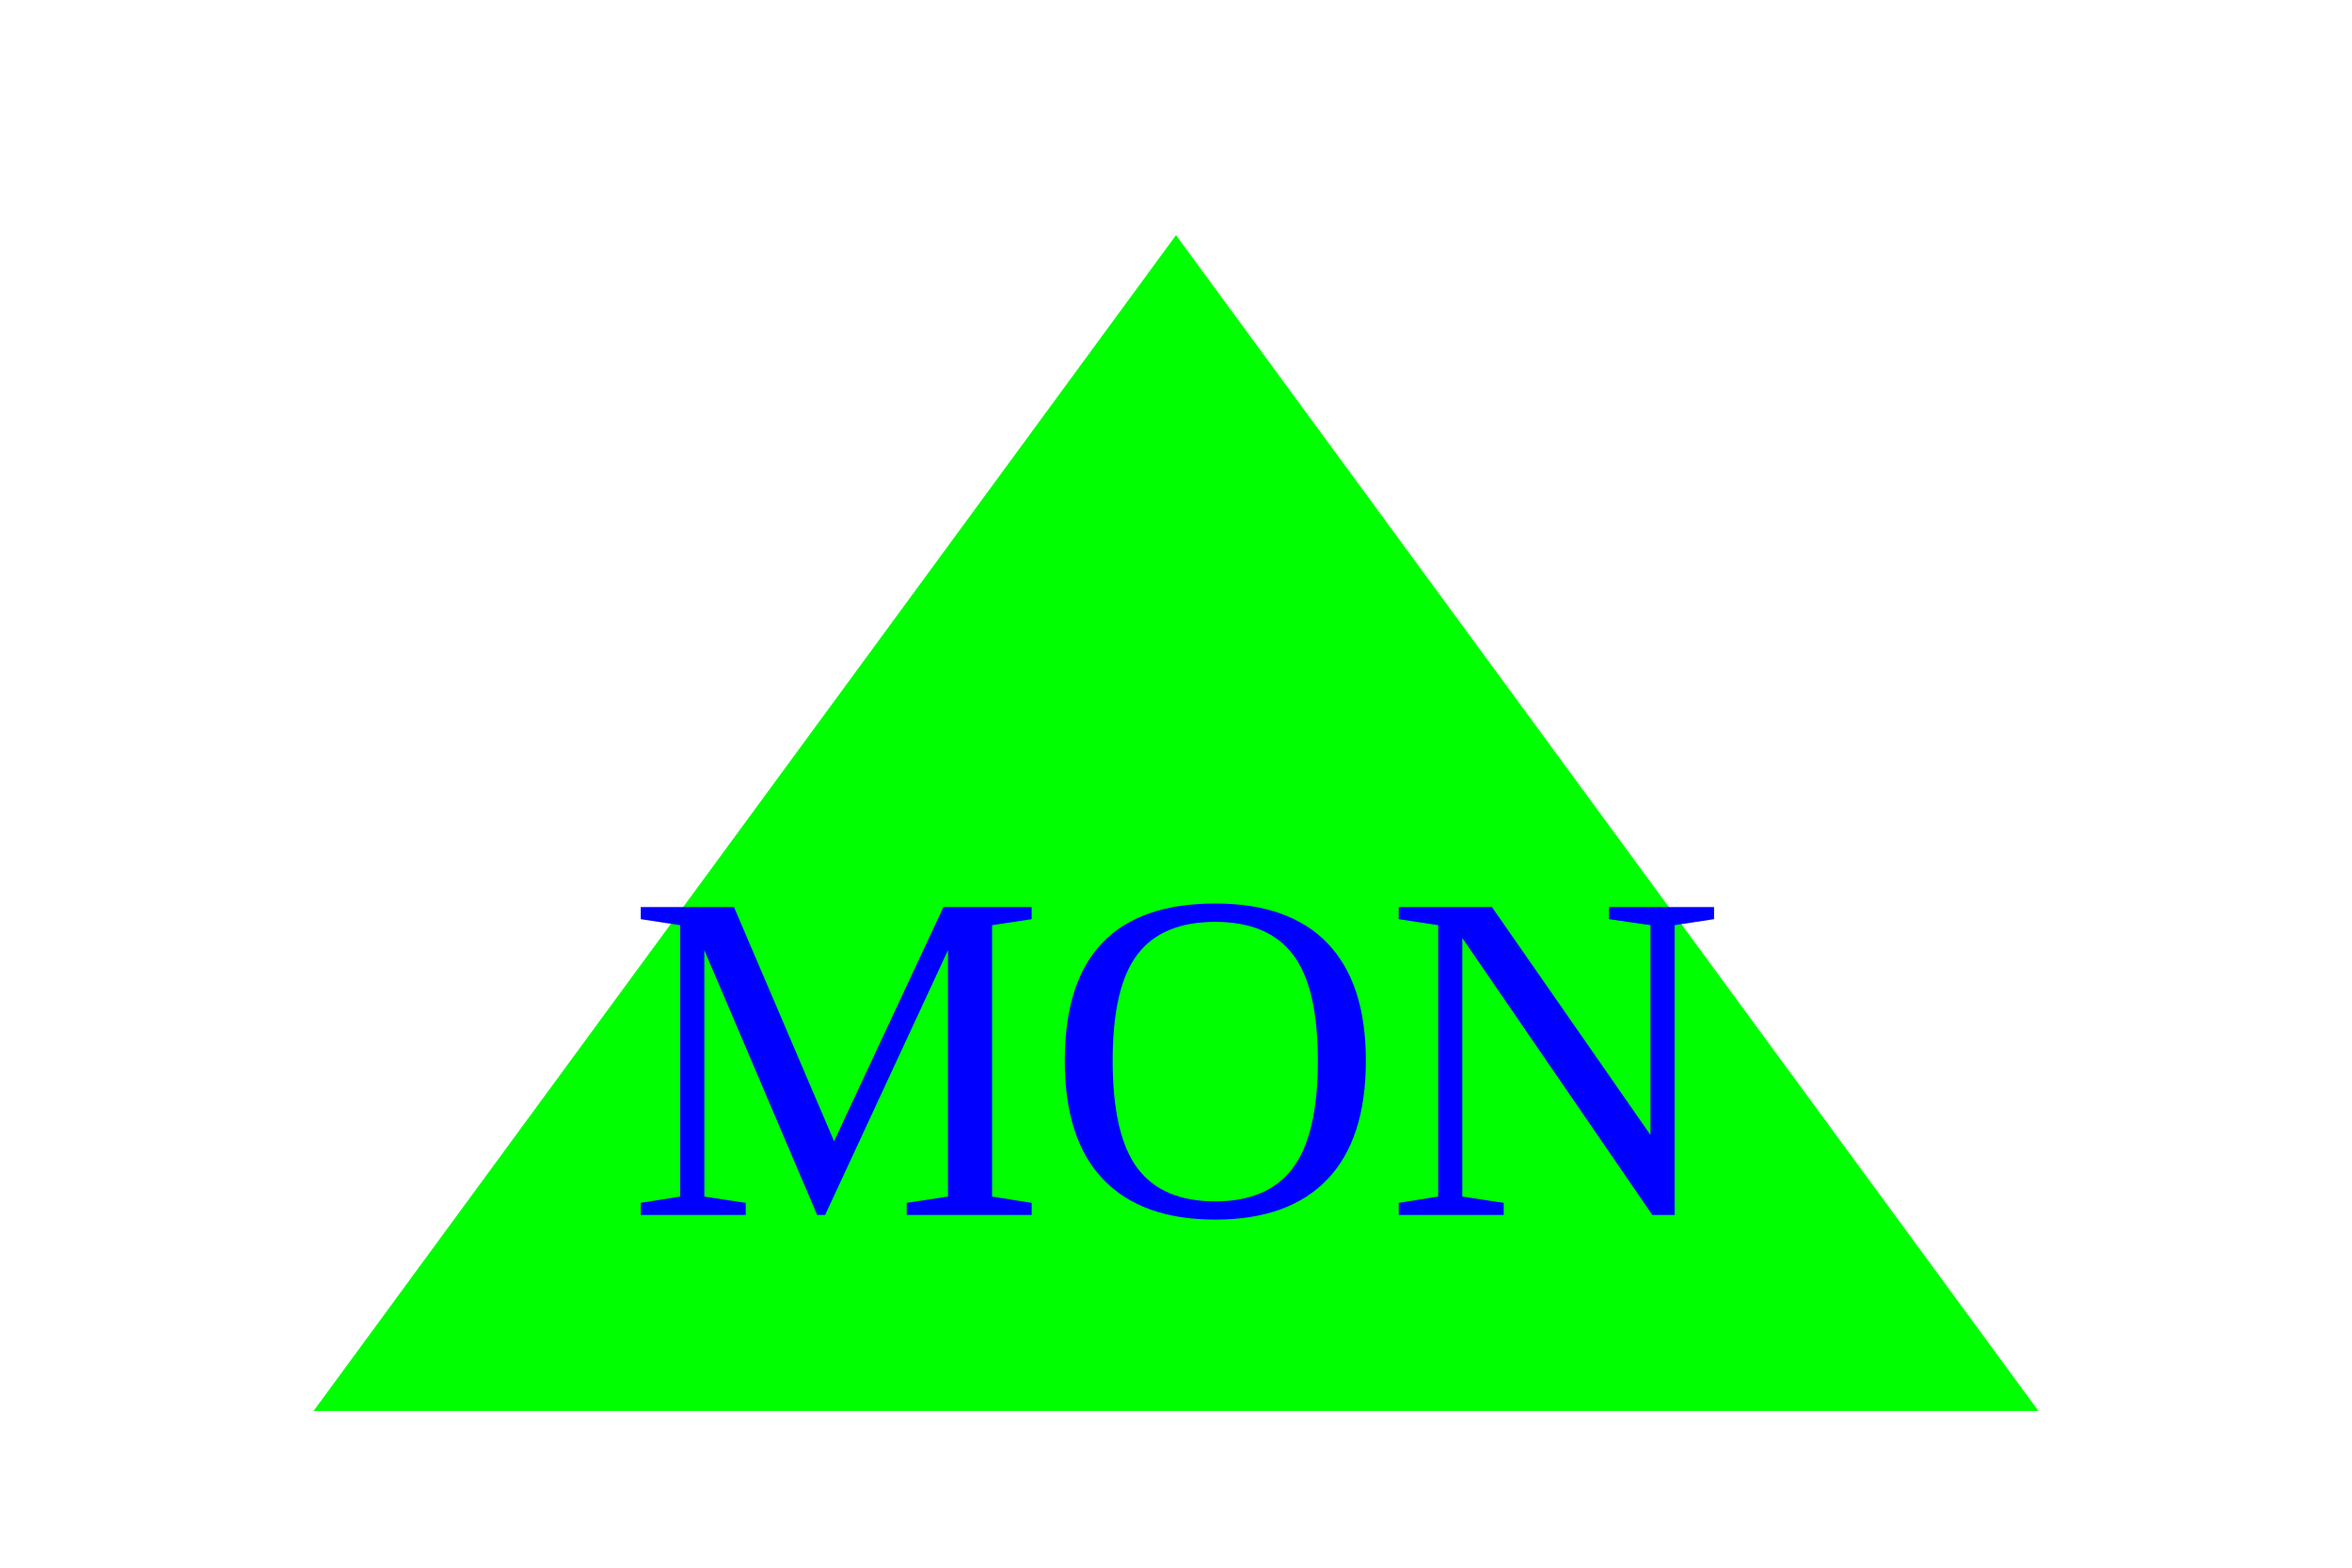
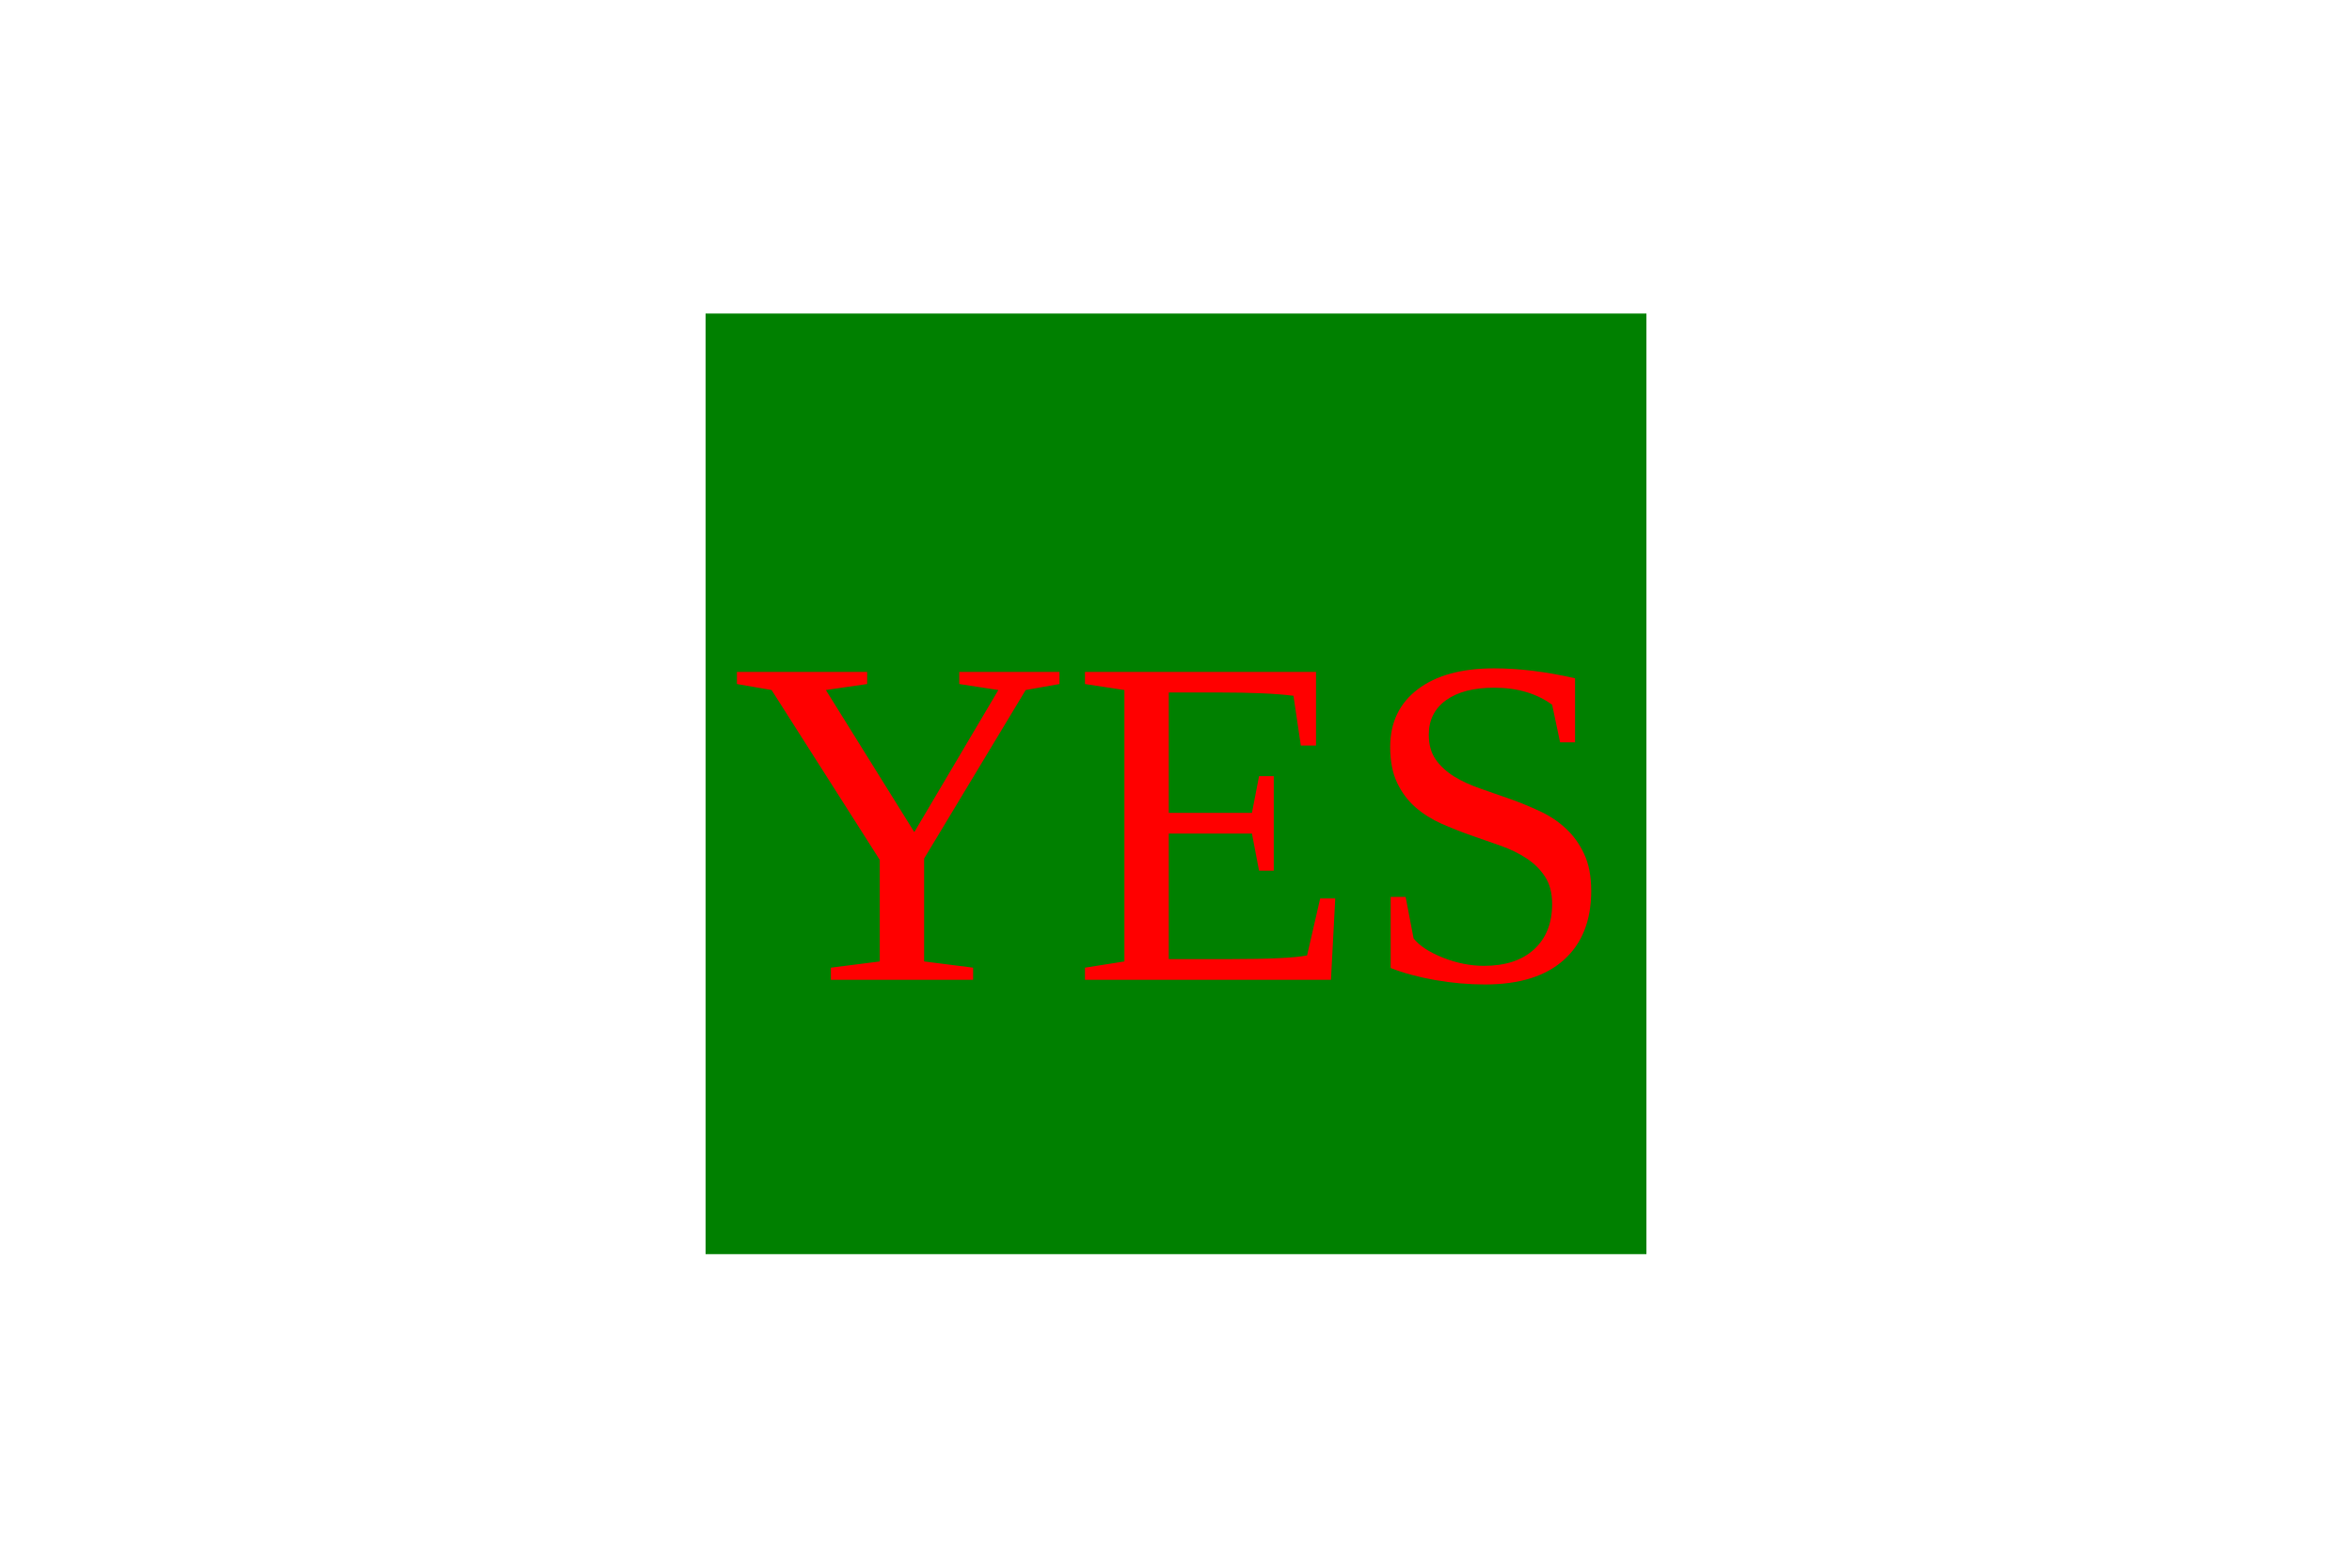
<svg xmlns="http://www.w3.org/2000/svg" version="1.1" width="300" height="200">
-   <polygon points="150 30, 260 180, 40 180" fill="lime" />
-   <text x="150" y="155" width="120" font-size="60" text-anchor="middle" fill="blue">MON</text>
+   <rect x="90" y="40" width="120" height="120" fill="green" />
+   <text x="150" y="125" width="120" font-size="60" text-anchor="middle" fill="red">YES</text>
</svg>
